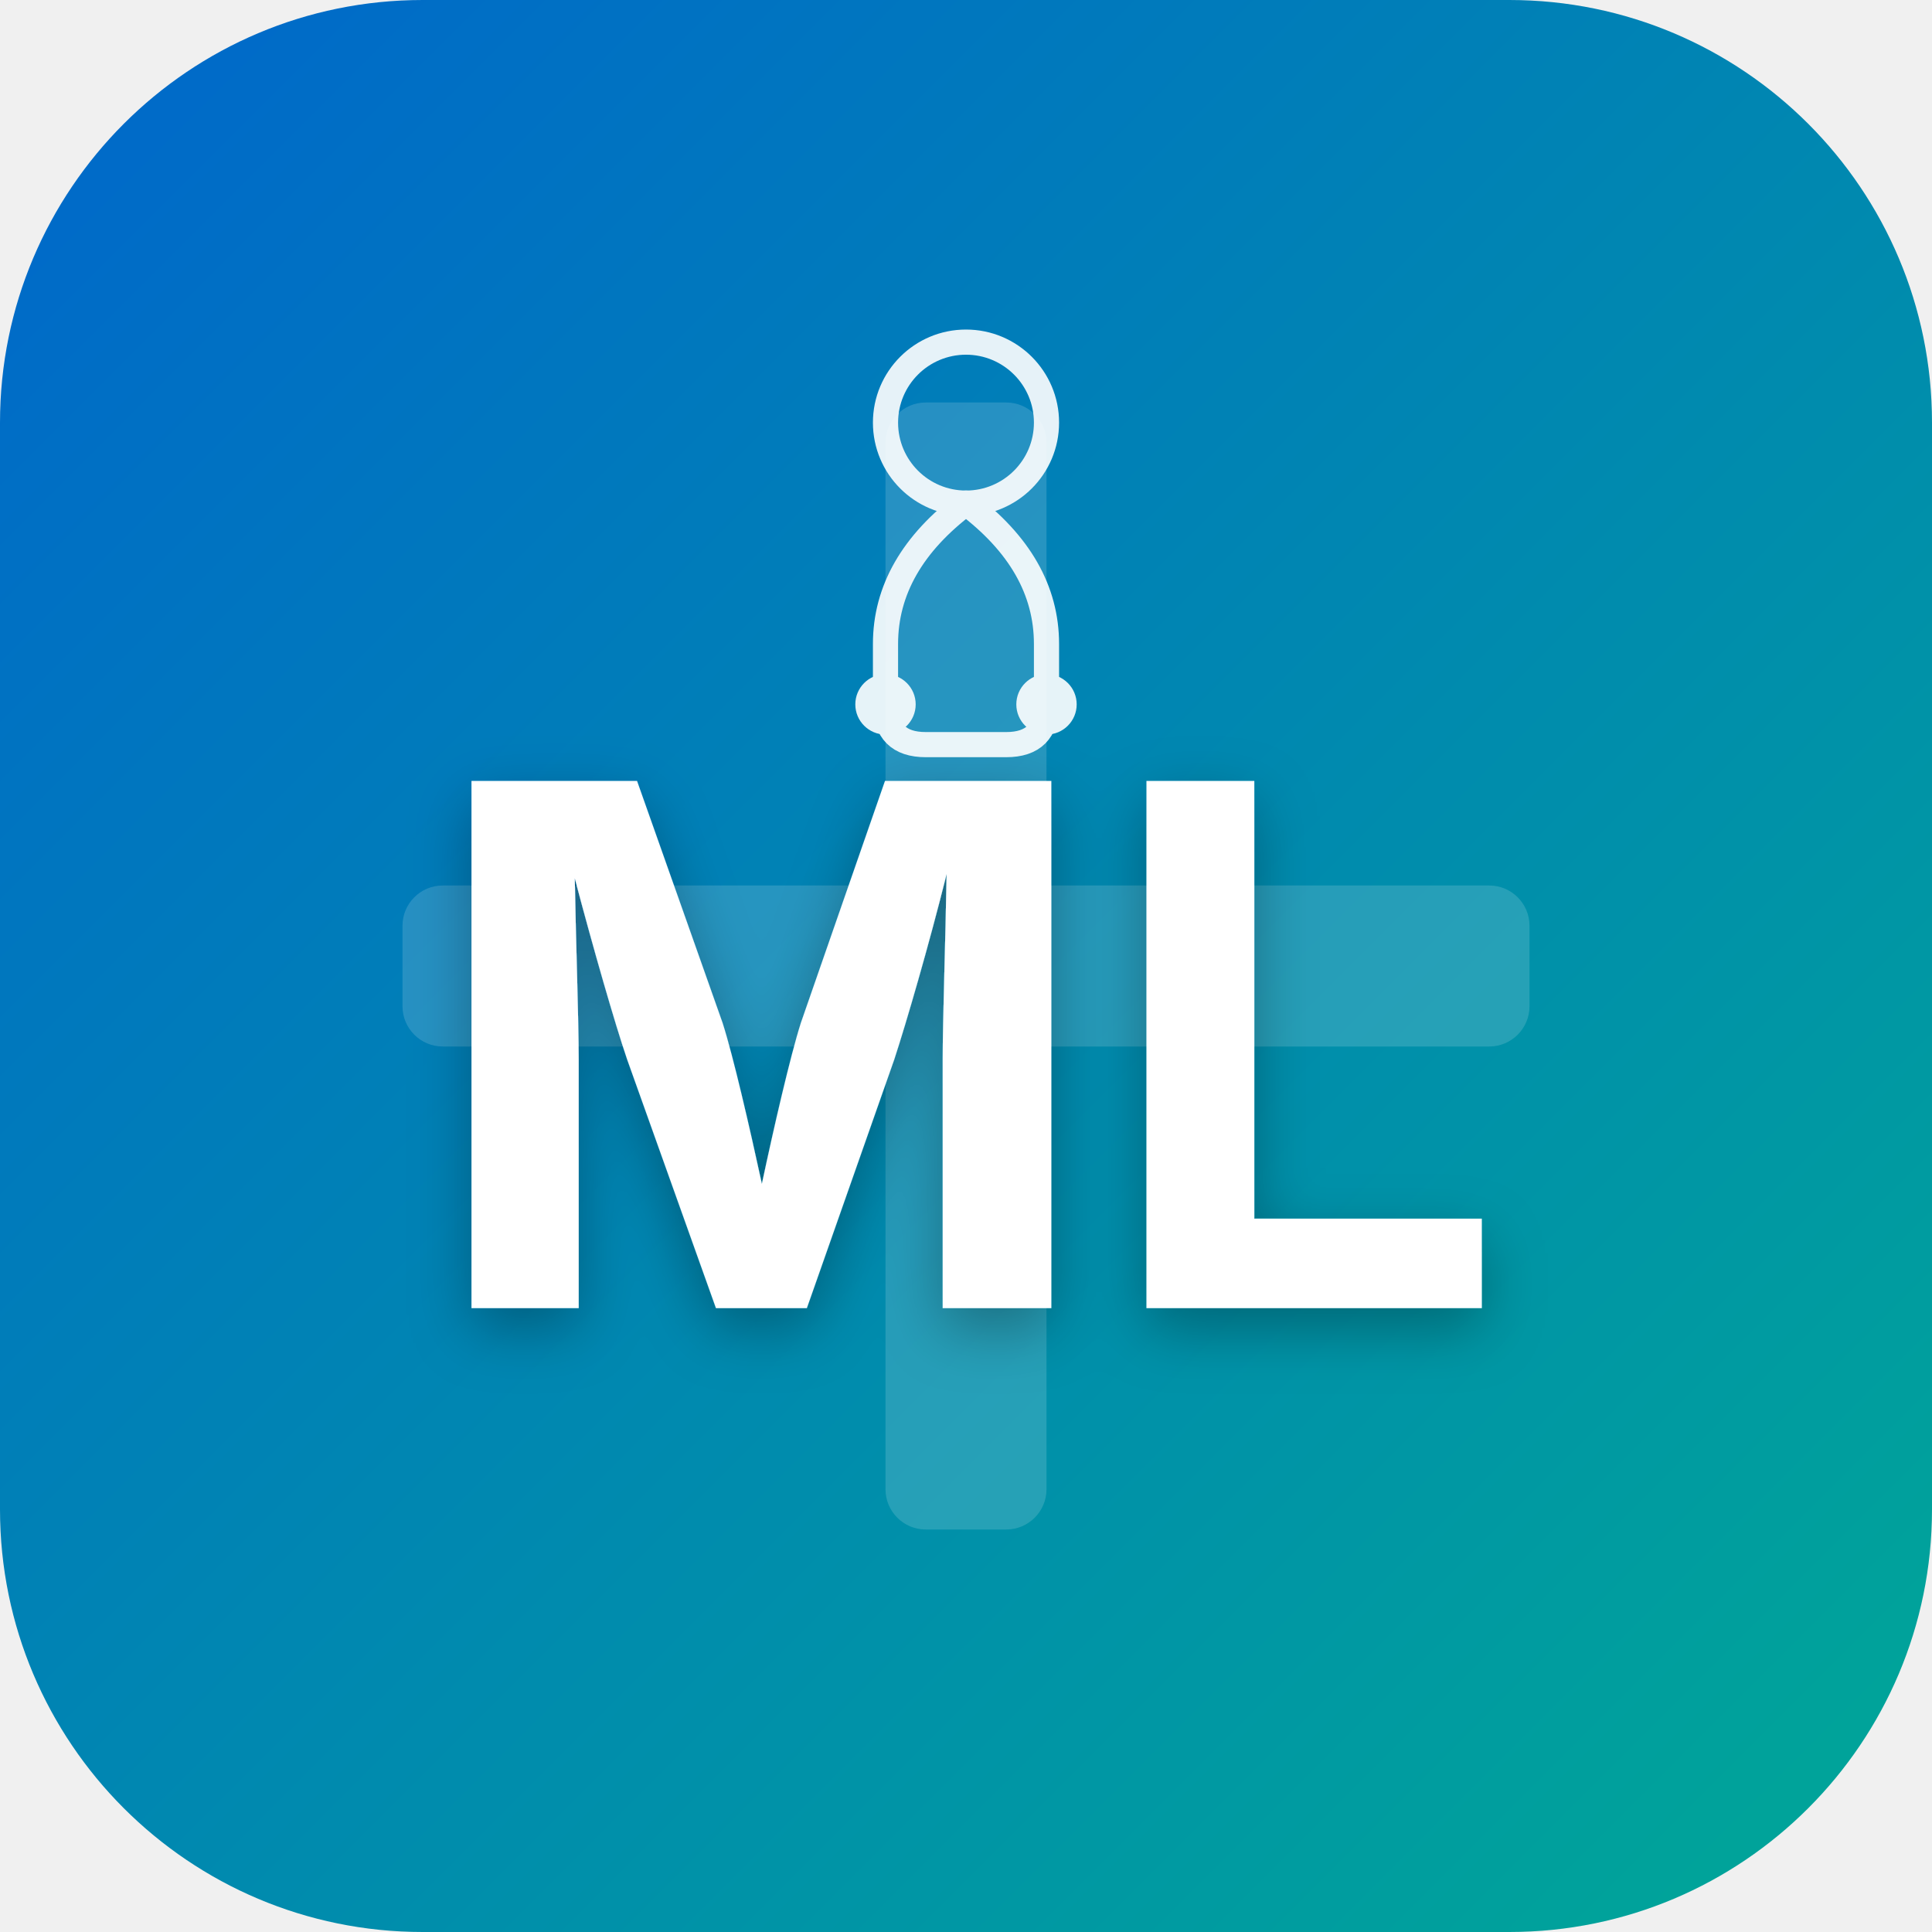
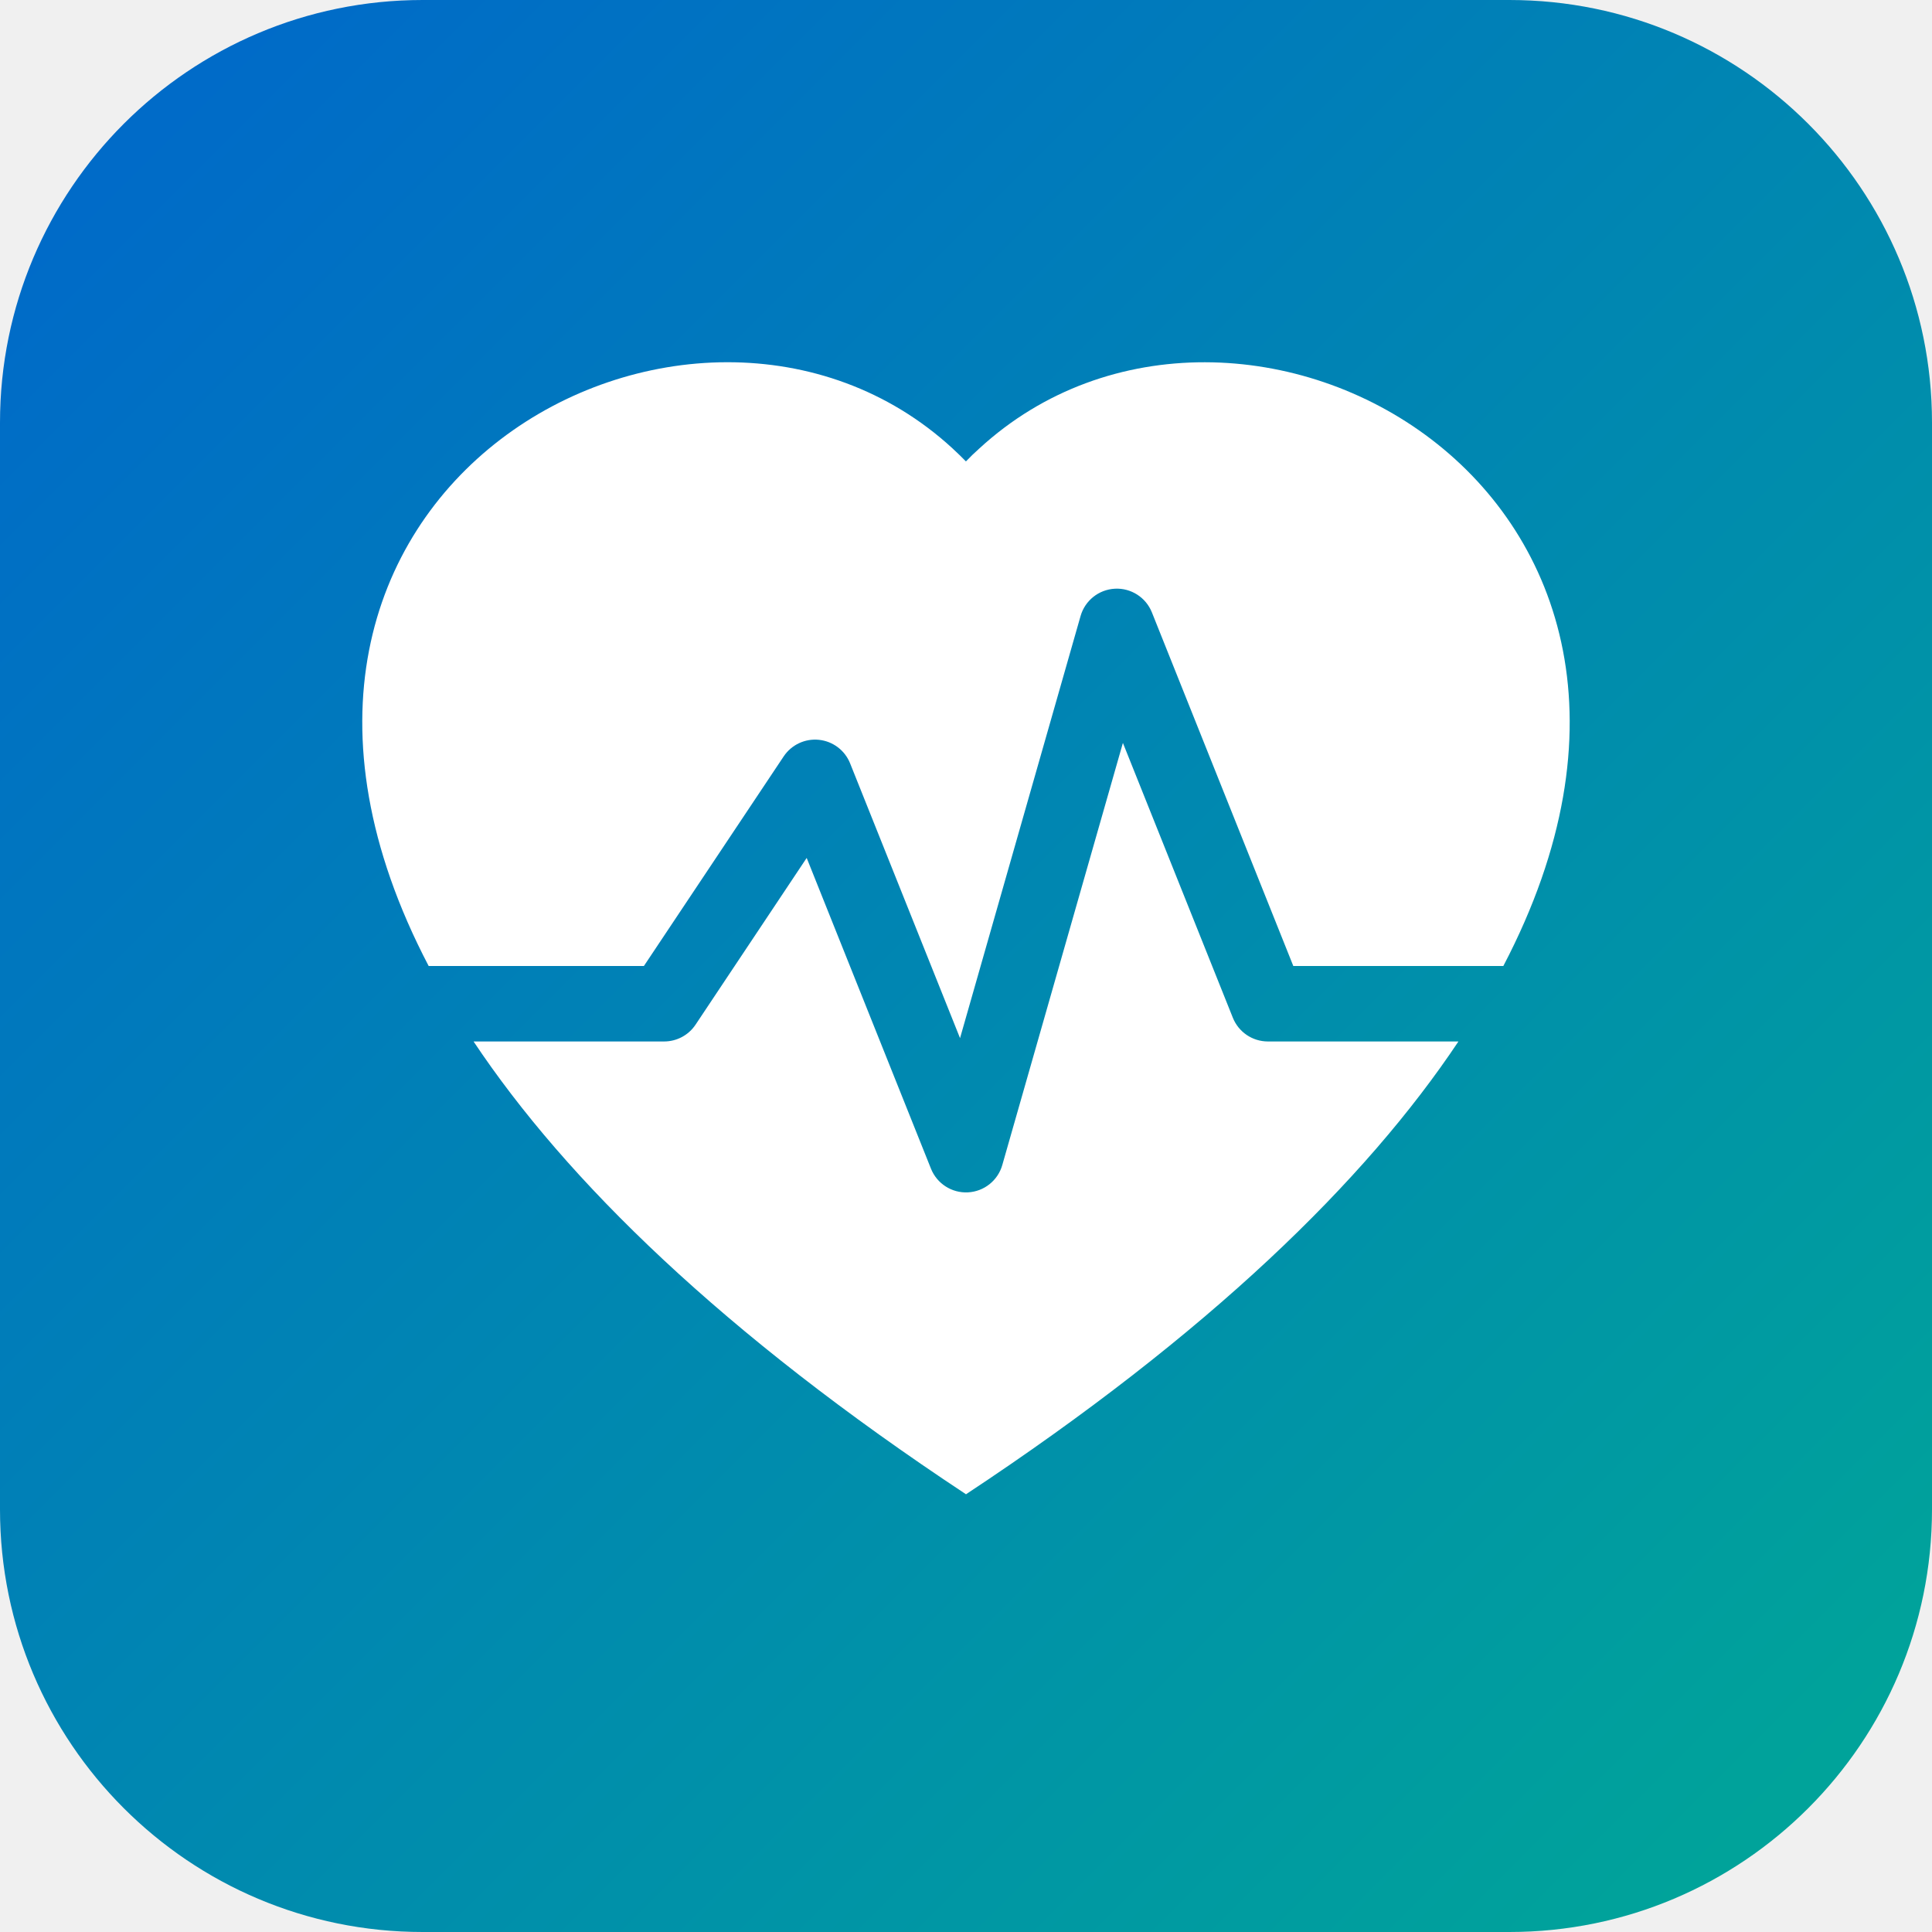
<svg xmlns="http://www.w3.org/2000/svg" width="192" height="192" viewBox="0 0 192 192" fill="none">
  <defs>
-     <linearGradient id="bgGradient" x1="0%" y1="0%" x2="100%" y2="100%">
+     <linearGradient id="bgGradient192" x1="0%" y1="0%" x2="100%" y2="100%">
      <stop offset="0%" style="stop-color:#0066CC;stop-opacity:1" />
      <stop offset="100%" style="stop-color:#00A896;stop-opacity:1" />
    </linearGradient>
-     <filter id="shadow" x="-50%" y="-50%" width="200%" height="200%">
-       <feGaussianBlur in="SourceAlpha" stdDeviation="3" />
-       <feOffset dx="0" dy="2" result="offsetblur" />
-       <feComponentTransfer>
-         <feFuncA type="linear" slope="0.3" />
-       </feComponentTransfer>
-       <feMerge>
-         <feMergeNode />
-         <feMergeNode in="SourceGraphic" />
-       </feMerge>
-     </filter>
  </defs>
-   <rect width="192" height="192" rx="42" fill="url(#bgGradient)" />
-   <g opacity="0.15">
-     <rect x="88" y="40" width="16" height="112" rx="4" fill="white" />
-     <rect x="40" y="88" width="112" height="16" rx="4" fill="white" />
-   </g>
-   <text x="96" y="130" font-family="system-ui, -apple-system, sans-serif" font-size="72" font-weight="700" fill="white" text-anchor="middle" filter="url(#shadow)">ML</text>
-   <g transform="translate(96, 42)" opacity="0.9">
-     <circle cx="0" cy="0" r="8" fill="none" stroke="white" stroke-width="2.5" />
-     <path d="M 0 8 Q -8 14, -8 22 L -8 28 Q -8 32, -4 32 L 4 32 Q 8 32, 8 28 L 8 22 Q 8 14, 0 8" fill="none" stroke="white" stroke-width="2.5" stroke-linecap="round" />
-     <circle cx="-8" cy="28" r="3" fill="white" />
-     <circle cx="8" cy="28" r="3" fill="white" />
+   <rect width="192" height="192" rx="42" fill="url(#bgGradient192)" />
+   <g transform="translate(96, 96) scale(7.5)">
+     <g transform="translate(-8, -8)">
+       <path d="M1.475 9C2.702 10.84 4.779 12.871 8 15c3.221-2.129 5.298-4.16 6.525-6H12a.5.5 0 0 1-.464-.314l-1.457-3.642-1.598 5.593a.5.5 0 0 1-.945.049L5.889 6.568l-1.473 2.21A.5.5 0 0 1 4 9z" fill="white" />
+       <path d="M.88 8C-2.427 1.68 4.41-2 7.823 1.143q.09.083.176.171a3 3 0 0 1 .176-.17C11.59-2 18.426 1.68 15.12 8h-2.783l-1.874-4.686a.5.5 0 0 0-.945.049L7.921 8.956 6.464 5.314a.5.5 0 0 0-.88-.091L3.732 8z" fill="white" />
+     </g>
  </g>
</svg>
